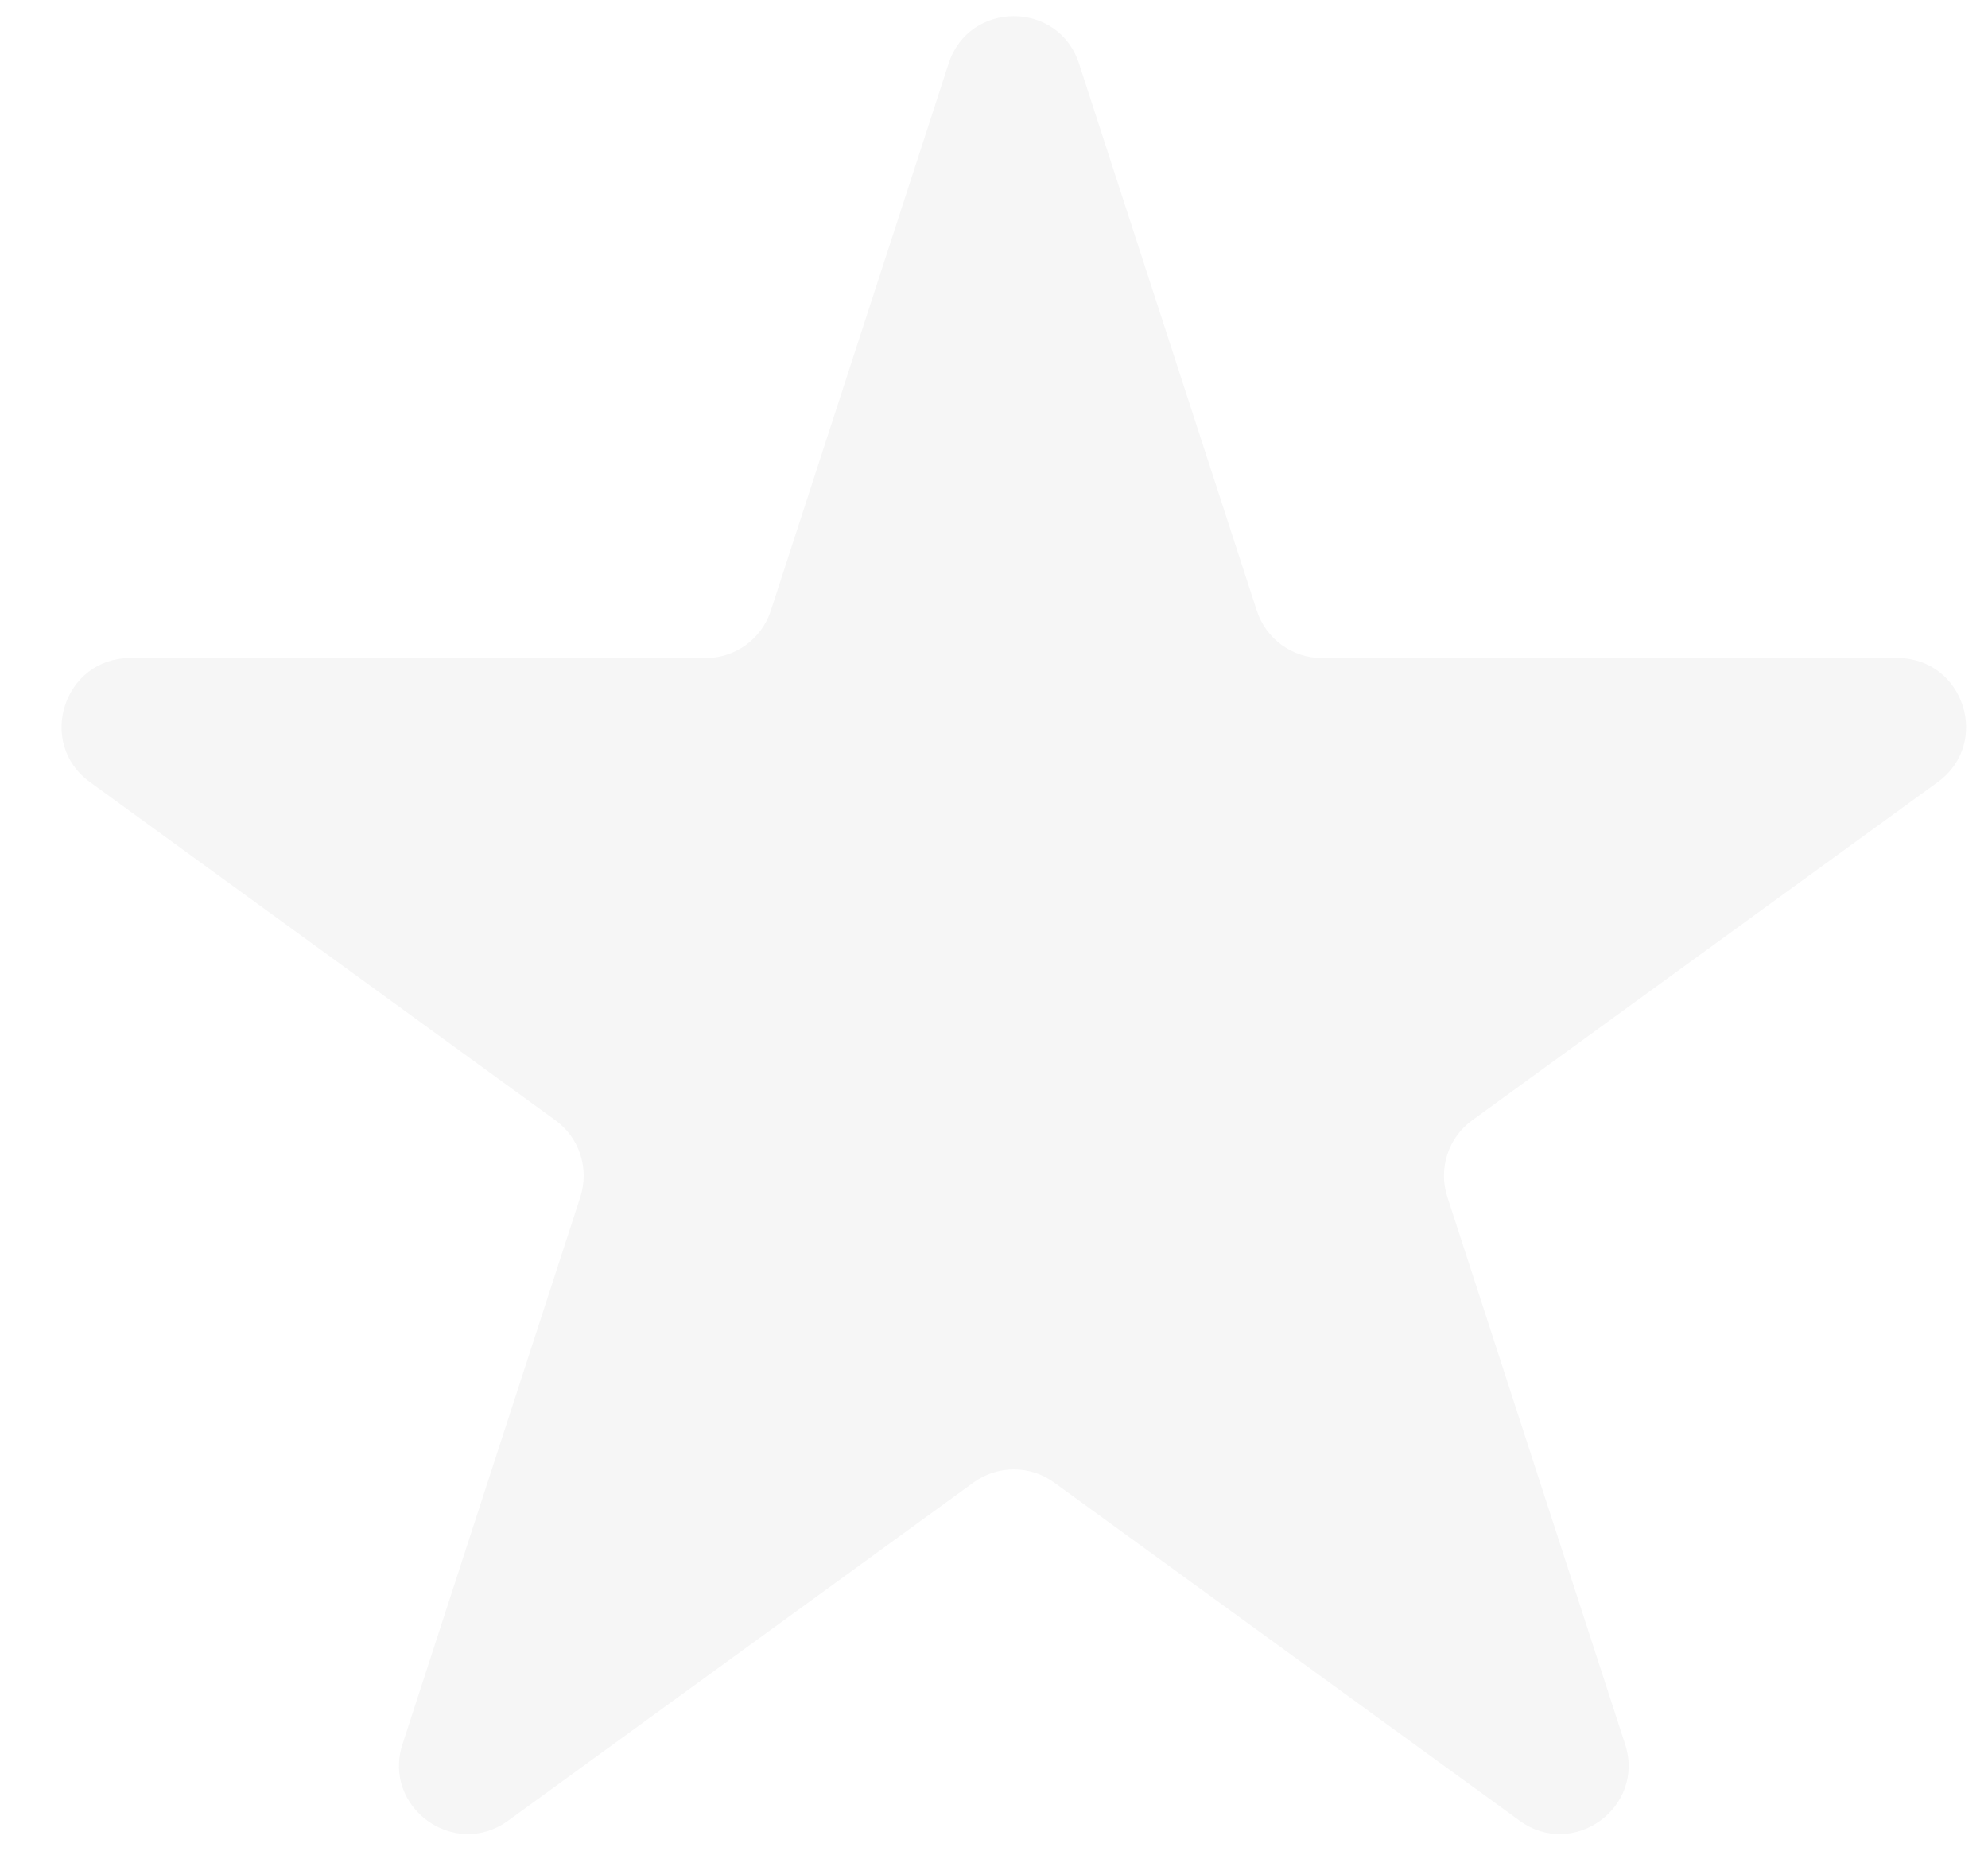
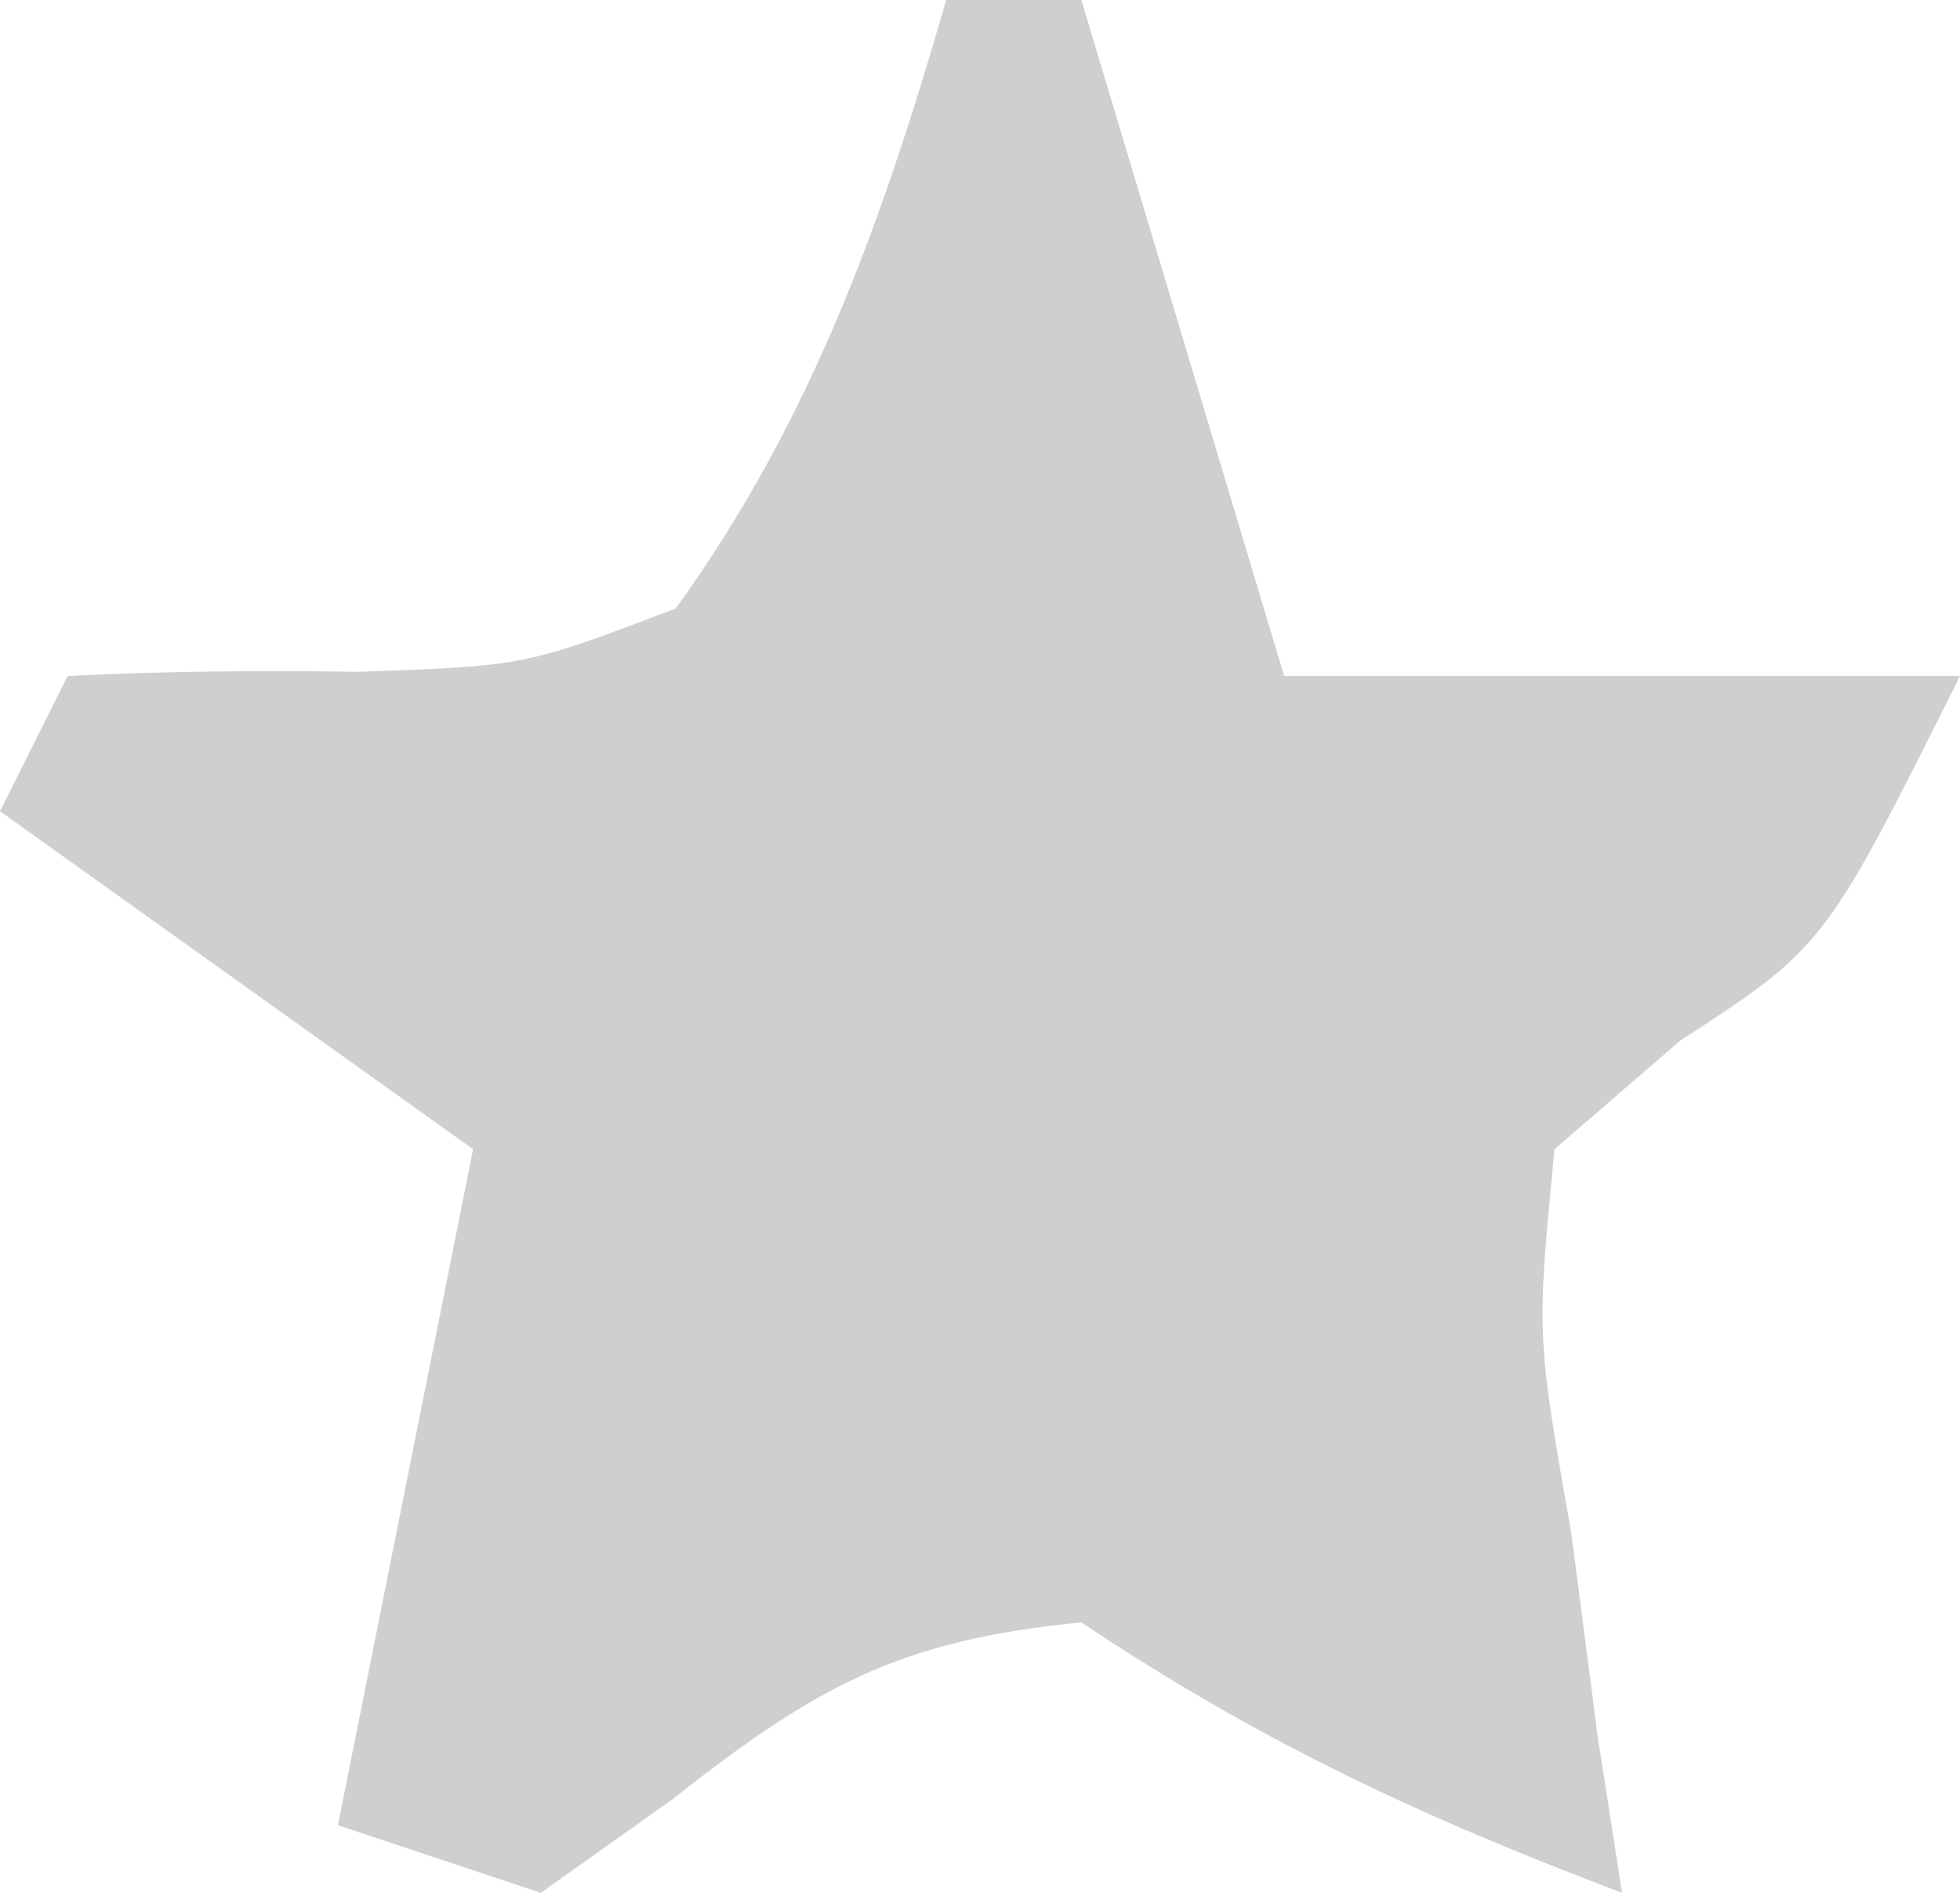
- <svg xmlns="http://www.w3.org/2000/svg" width="29" height="27" viewBox="0 0 29 27" fill="none">
-   <path d="M13.838 0.927C14.137 0.006 15.441 0.006 15.74 0.927L18.334 8.91C18.468 9.322 18.852 9.601 19.285 9.601H27.679C28.647 9.601 29.05 10.841 28.267 11.41L21.476 16.344C21.125 16.598 20.979 17.05 21.113 17.462L23.706 25.445C24.006 26.366 22.951 27.132 22.168 26.563L15.377 21.629C15.026 21.374 14.552 21.374 14.201 21.629L7.411 26.563C6.627 27.132 5.572 26.366 5.872 25.445L8.466 17.462C8.599 17.05 8.453 16.598 8.102 16.344L1.312 11.41C0.528 10.841 0.931 9.601 1.899 9.601H10.293C10.726 9.601 11.11 9.322 11.244 8.91L13.838 0.927Z" fill="#F6F6F6" />
+ <svg xmlns="http://www.w3.org/2000/svg" version="1.1" width="29" height="28">
+   <path d="M0 0 C0.66 0 1.32 0 2 0 C2.99 3.3 3.98 6.6 5 10 C8.3 10 11.6 10 15 10 C13 14 13 14 10.859 15.395 C10.246 15.924 9.632 16.454 9 17 C8.733 19.755 8.733 19.755 9.25 22.688 C9.443 24.178 9.443 24.178 9.641 25.699 C9.759 26.458 9.878 27.218 10 28 C7.028 26.875 4.666 25.777 2 24 C-0.688 24.26 -1.928 24.943 -4.062 26.625 C-4.702 27.079 -5.341 27.532 -6 28 C-6.99 27.67 -7.98 27.34 -9 27 C-8.34 23.7 -7.68 20.4 -7 17 C-9.31 15.35 -11.62 13.7 -14 12 C-13.67 11.34 -13.34 10.68 -13 10 C-11.564 9.927 -10.125 9.916 -8.688 9.938 C-6.231 9.851 -6.231 9.851 -4 9 C-1.989 6.206 -0.951 3.291 0 0 Z " fill="#CFCFCF" transform="translate(14,0)" />
</svg>
